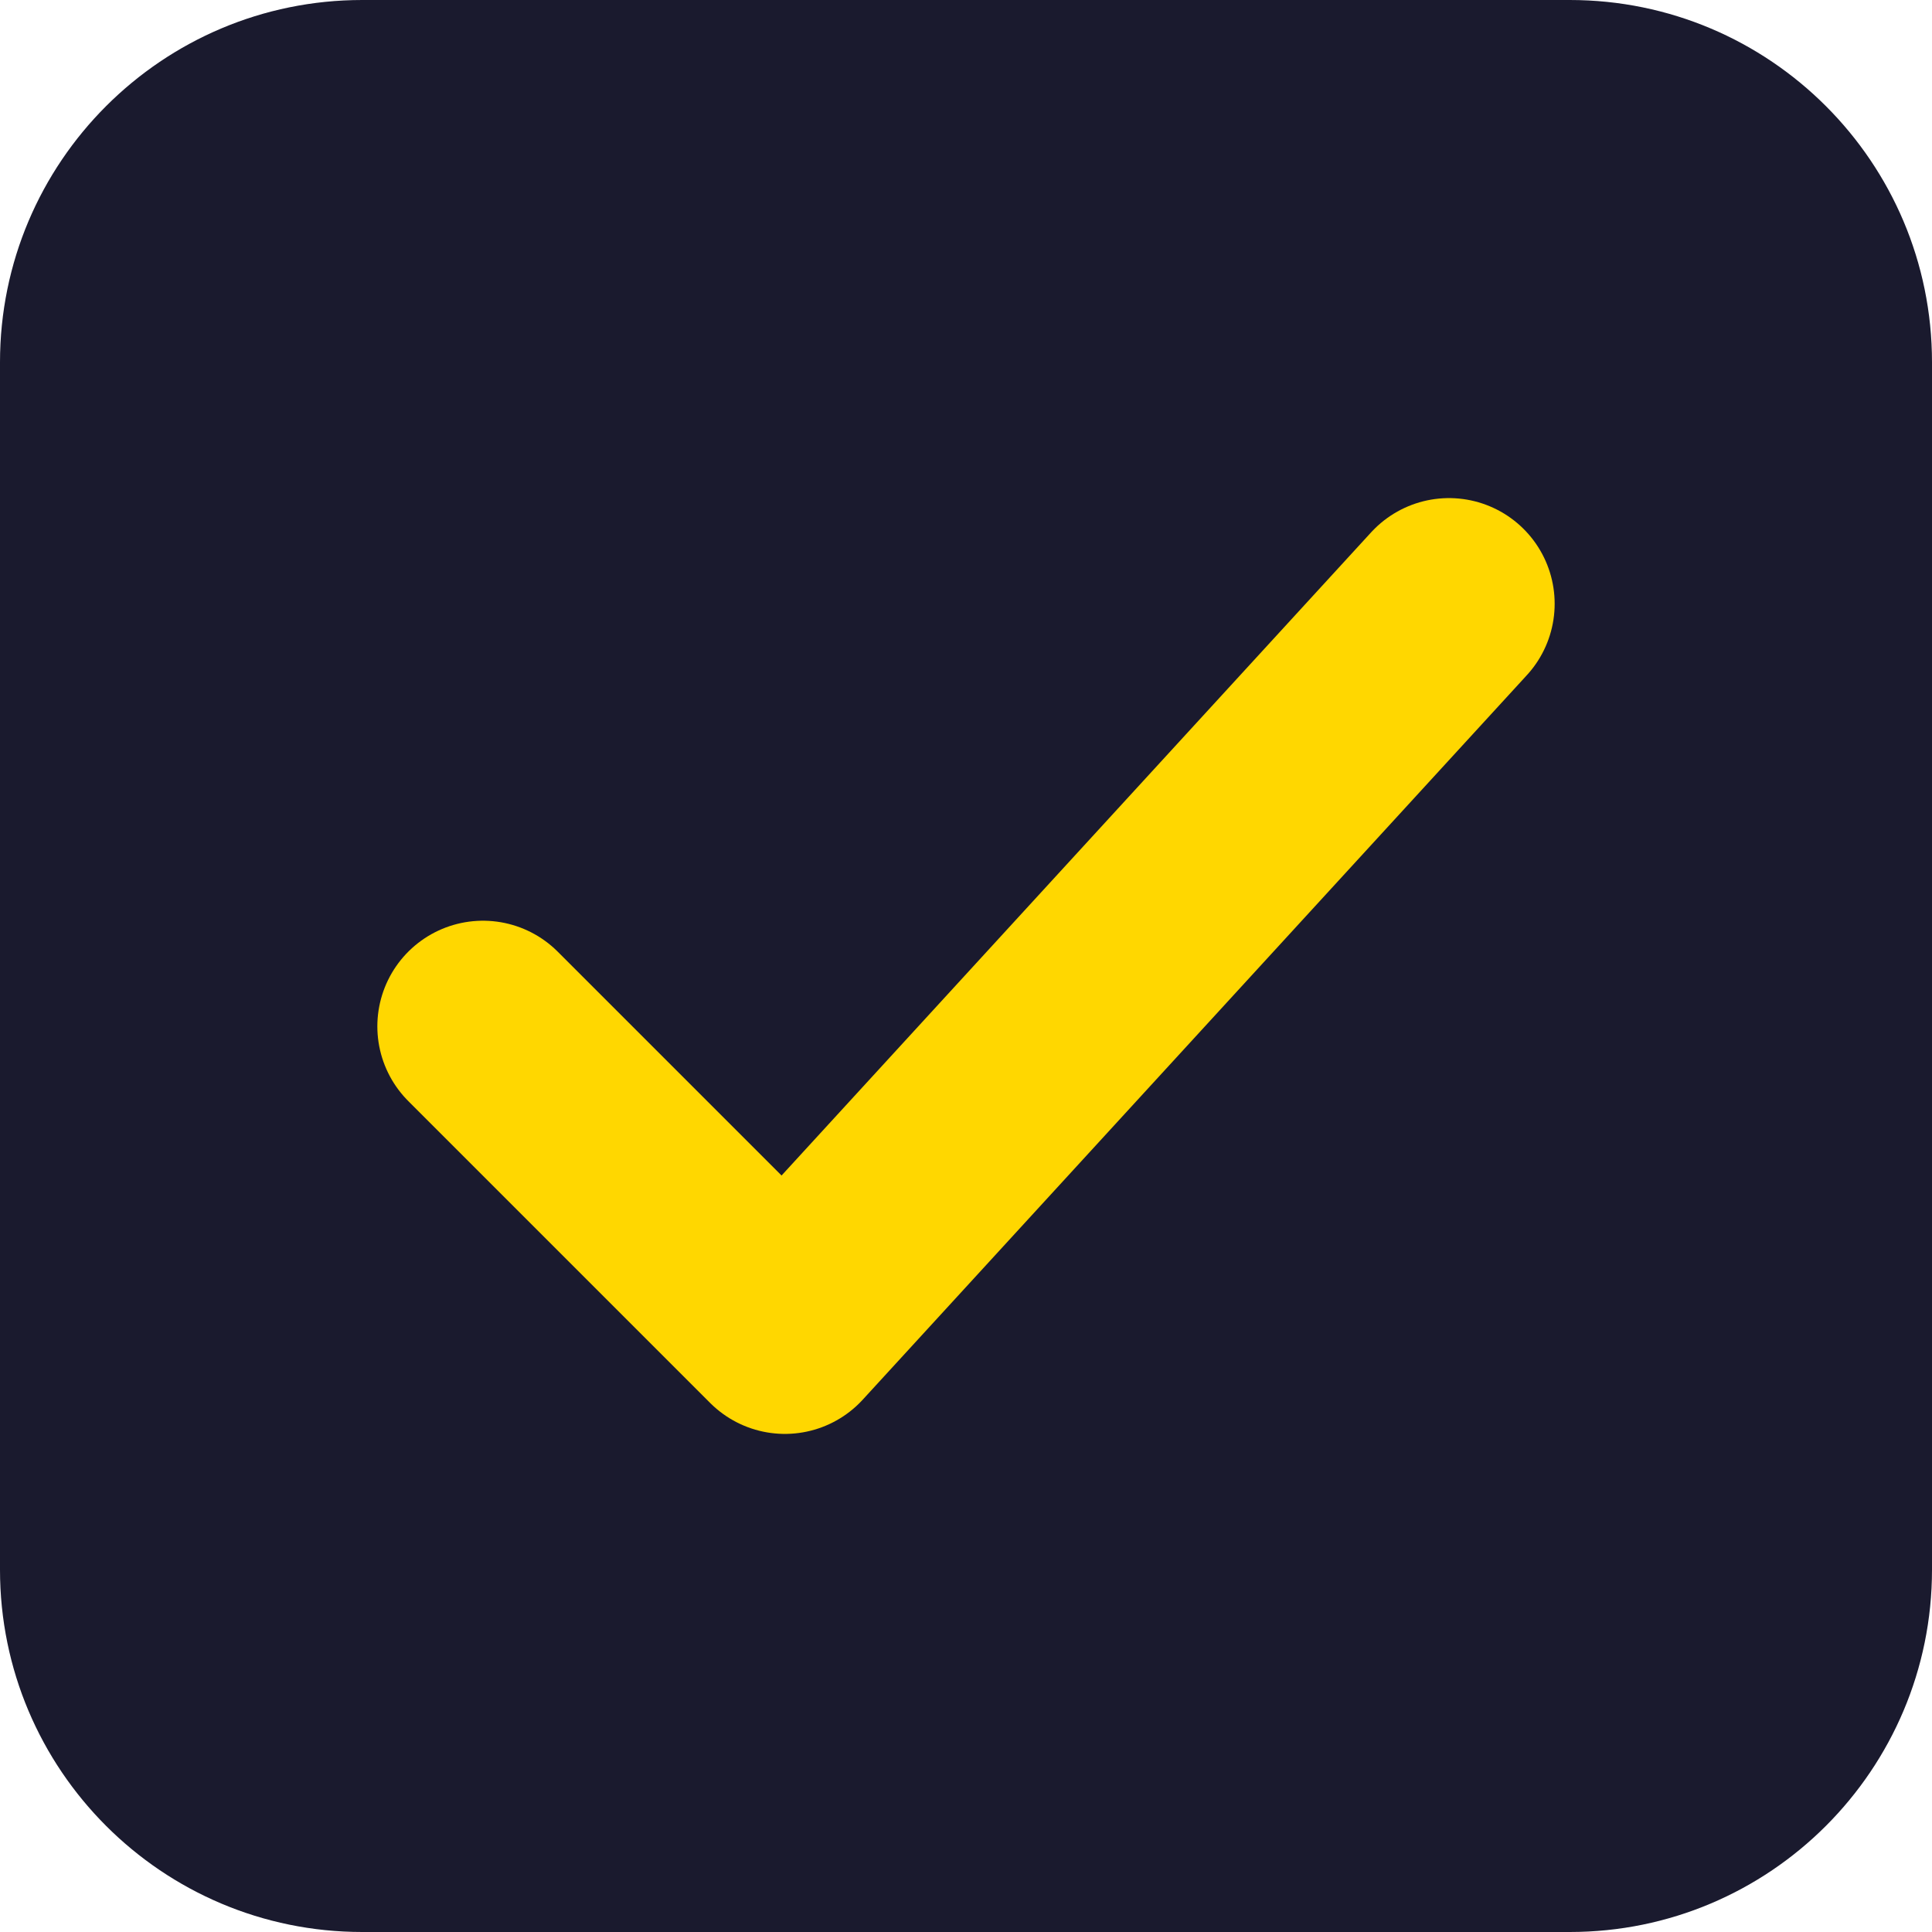
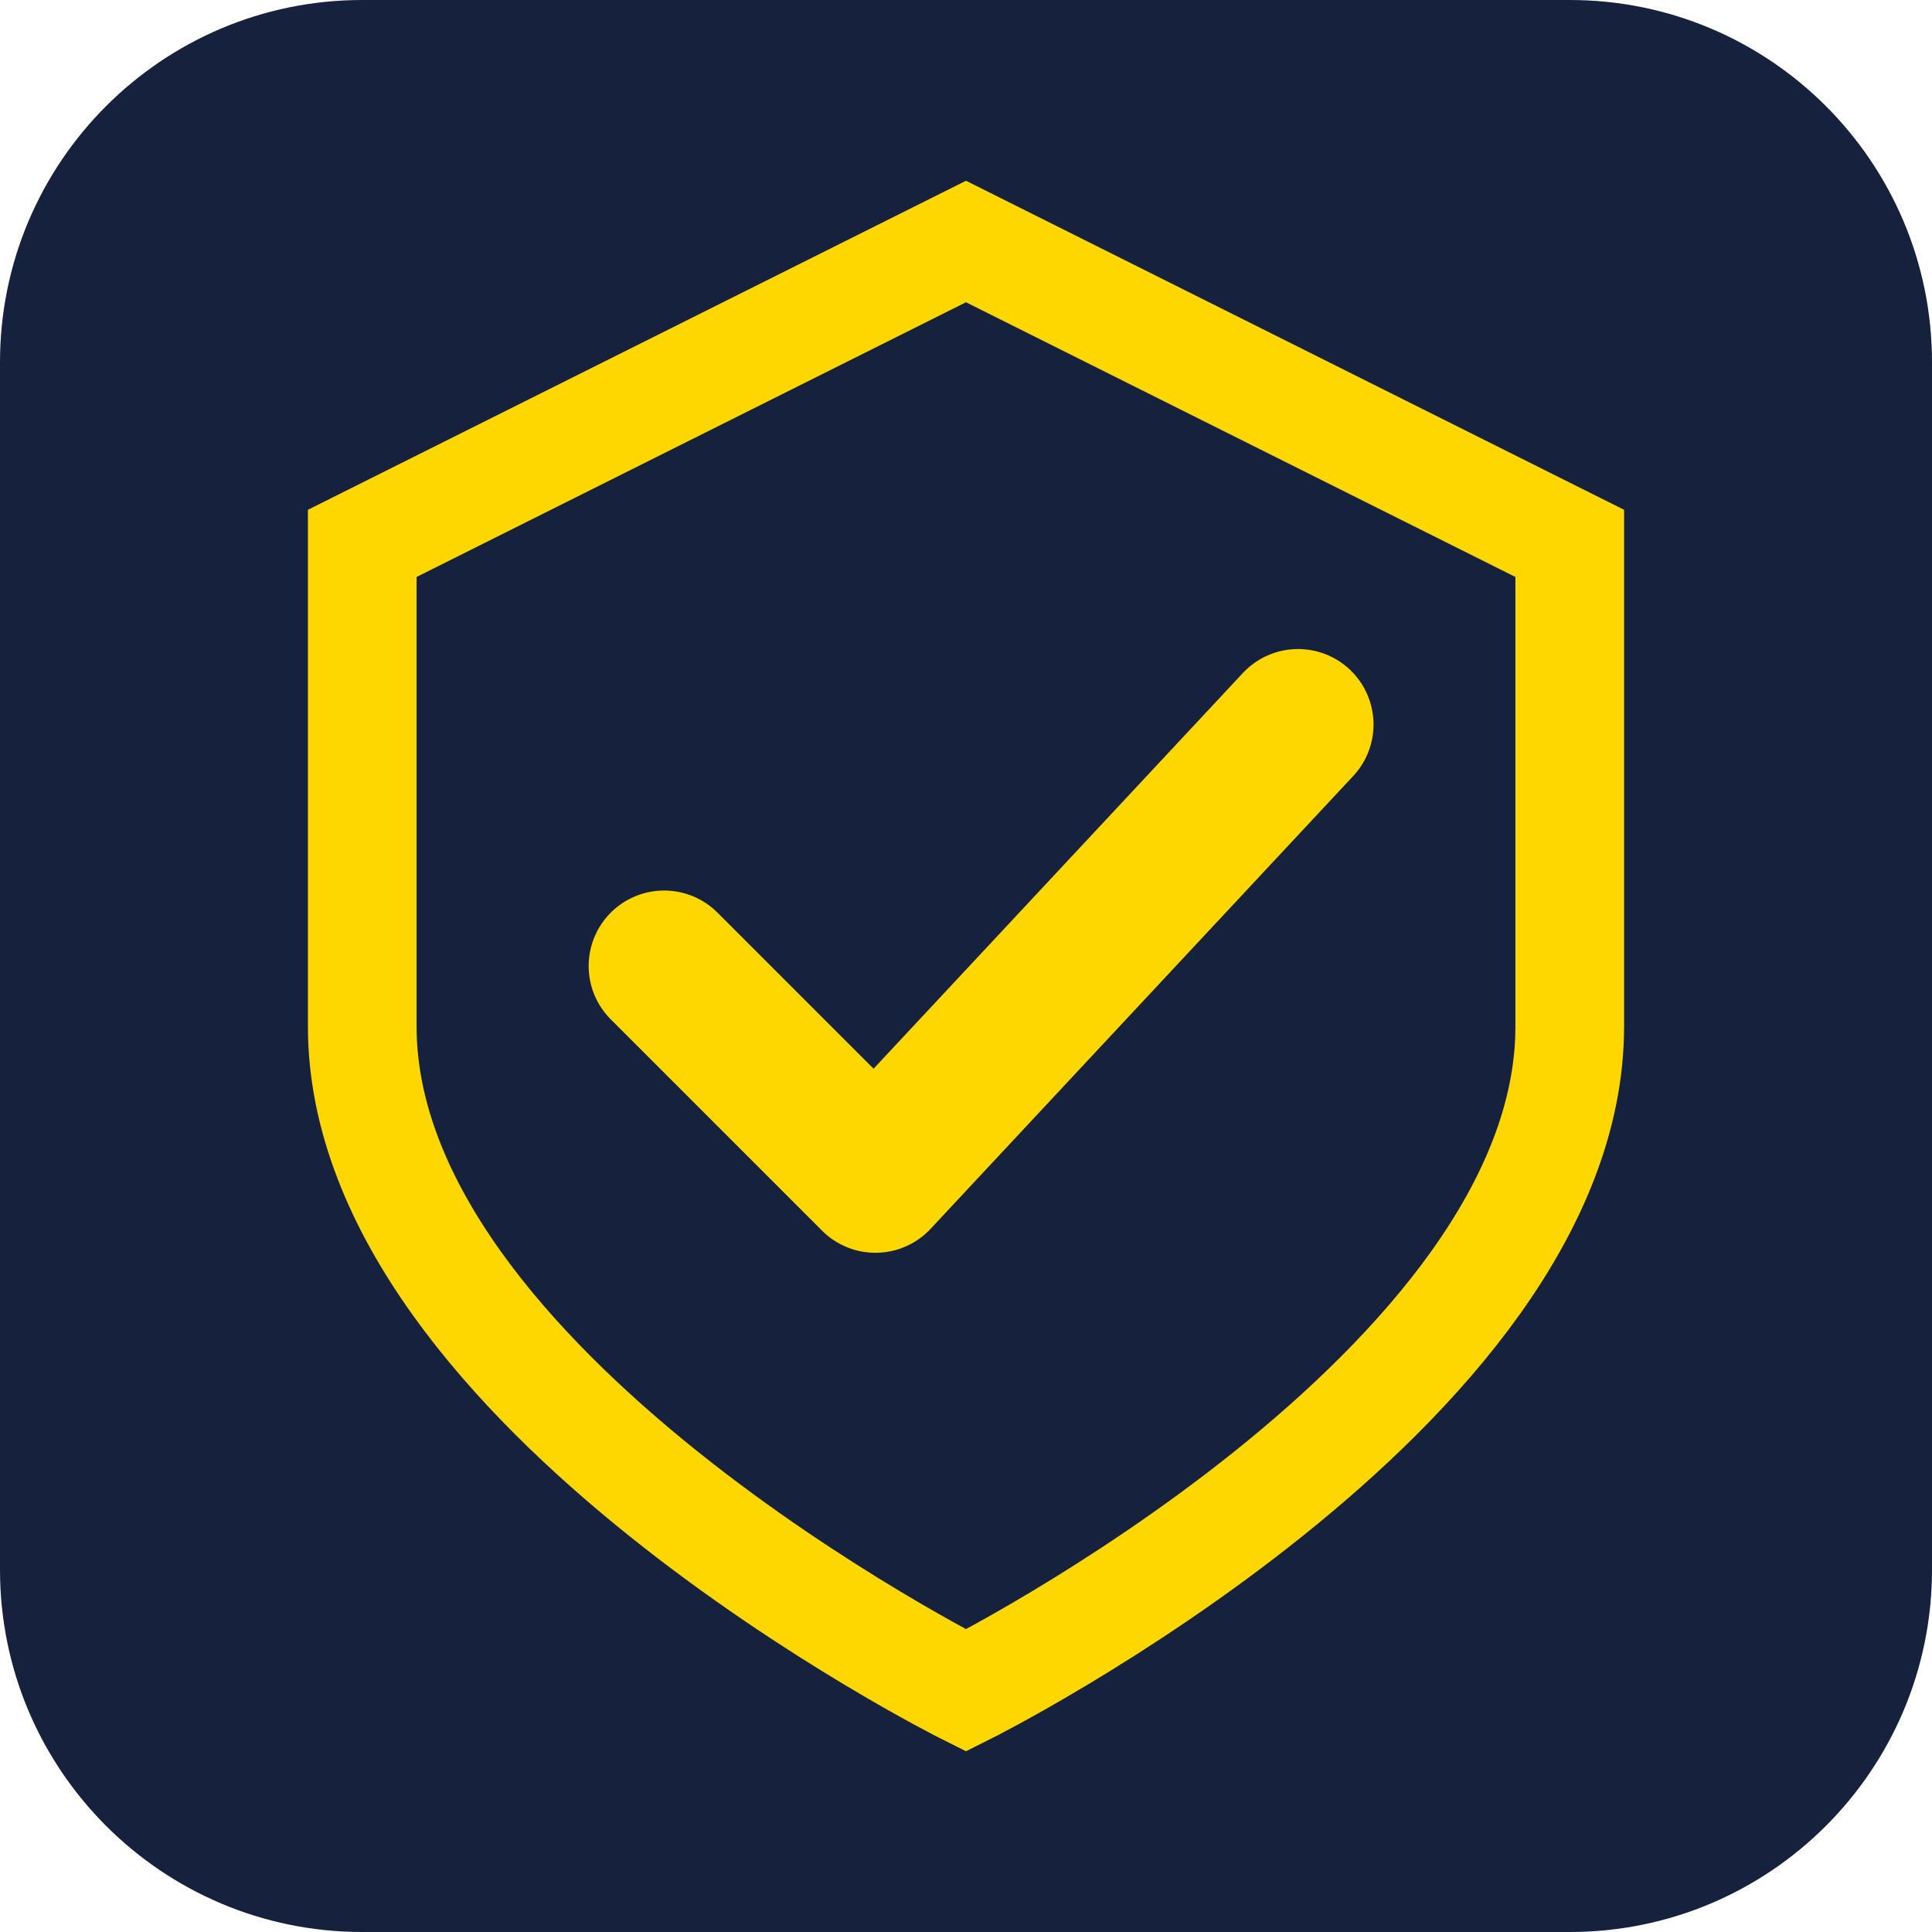
<svg xmlns="http://www.w3.org/2000/svg" viewBox="0 0 32 32">
-   <rect width="32" height="32" rx="6" fill="#1a1a2e" />
-   <path d="M8 17l5 5 11-12" stroke="#ffd700" stroke-width="3.5" stroke-linecap="round" stroke-linejoin="round" fill="none" />
+   <rect width="32" height="32" rx="6" fill="#16213e" />
+   <path d="M16 4 L26 9 L26 17 C26 23 16 28 16 28 C16 28 6 23 6 17 L6 9 Z" fill="none" stroke="#ffd700" stroke-width="1.8" />
+   <path d="M11 16l3.5 3.5 7-7.5" stroke="#ffd700" stroke-width="2.5" stroke-linecap="round" stroke-linejoin="round" fill="none" />
</svg>
